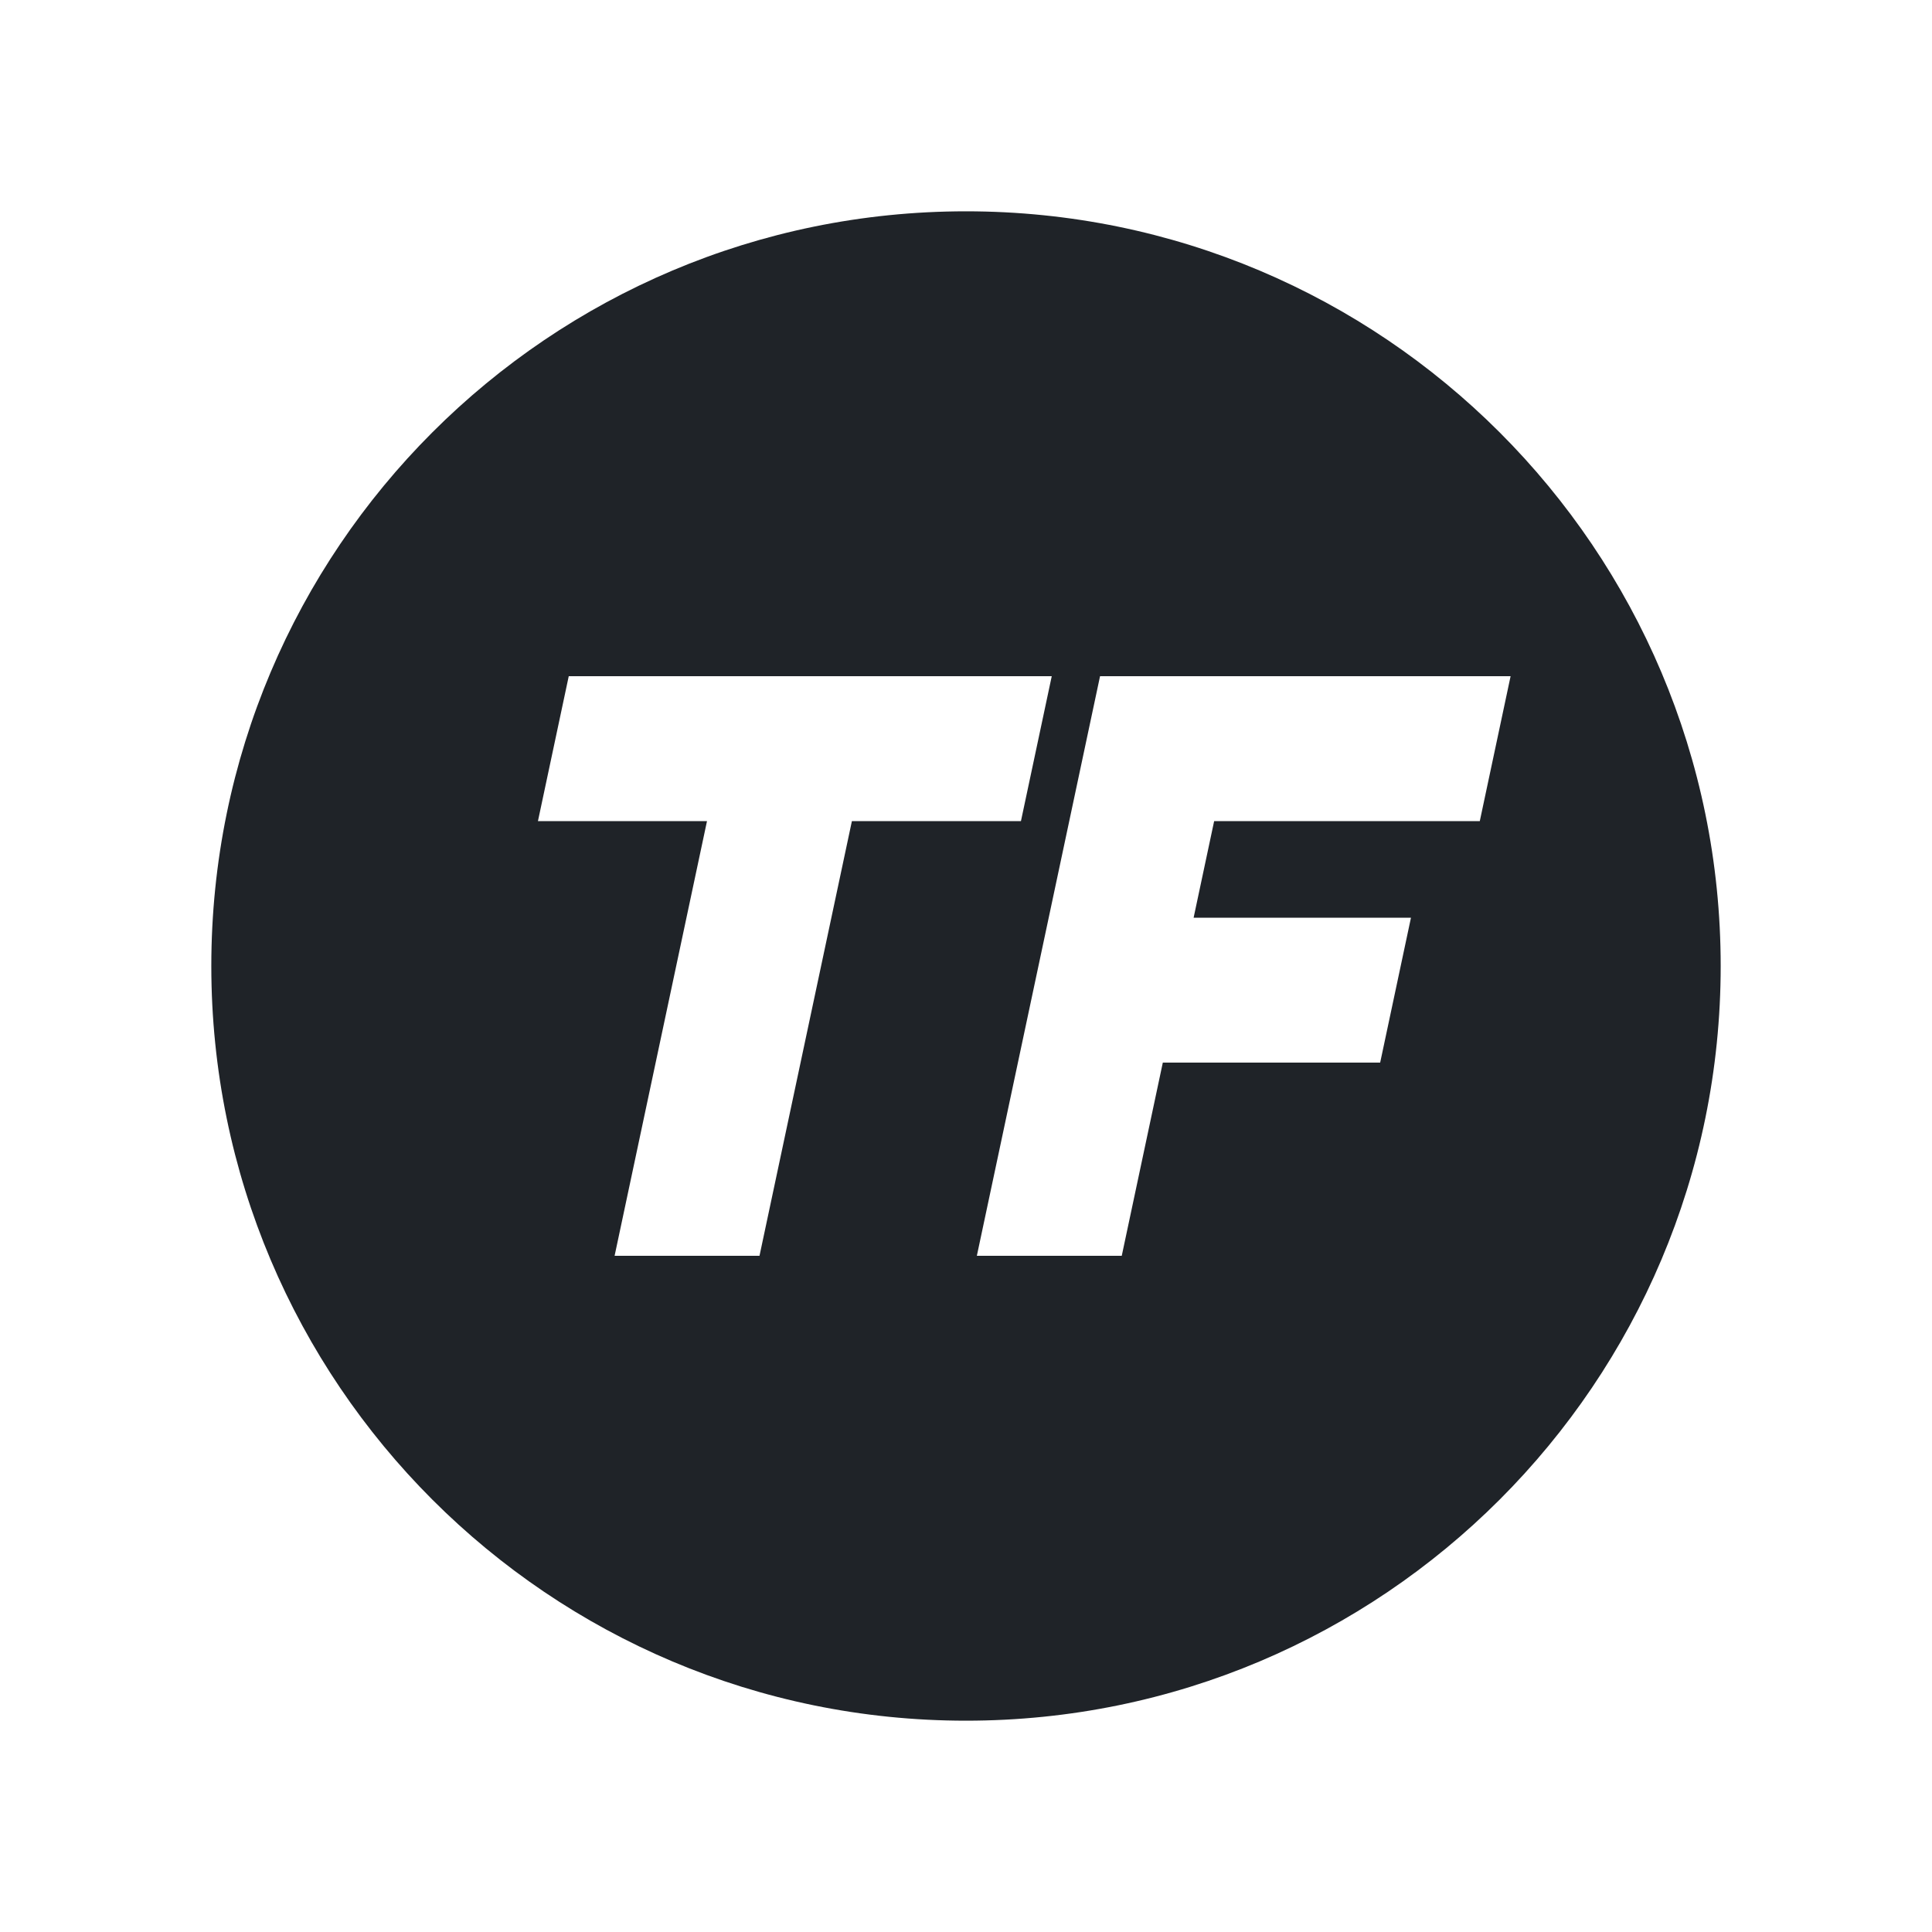
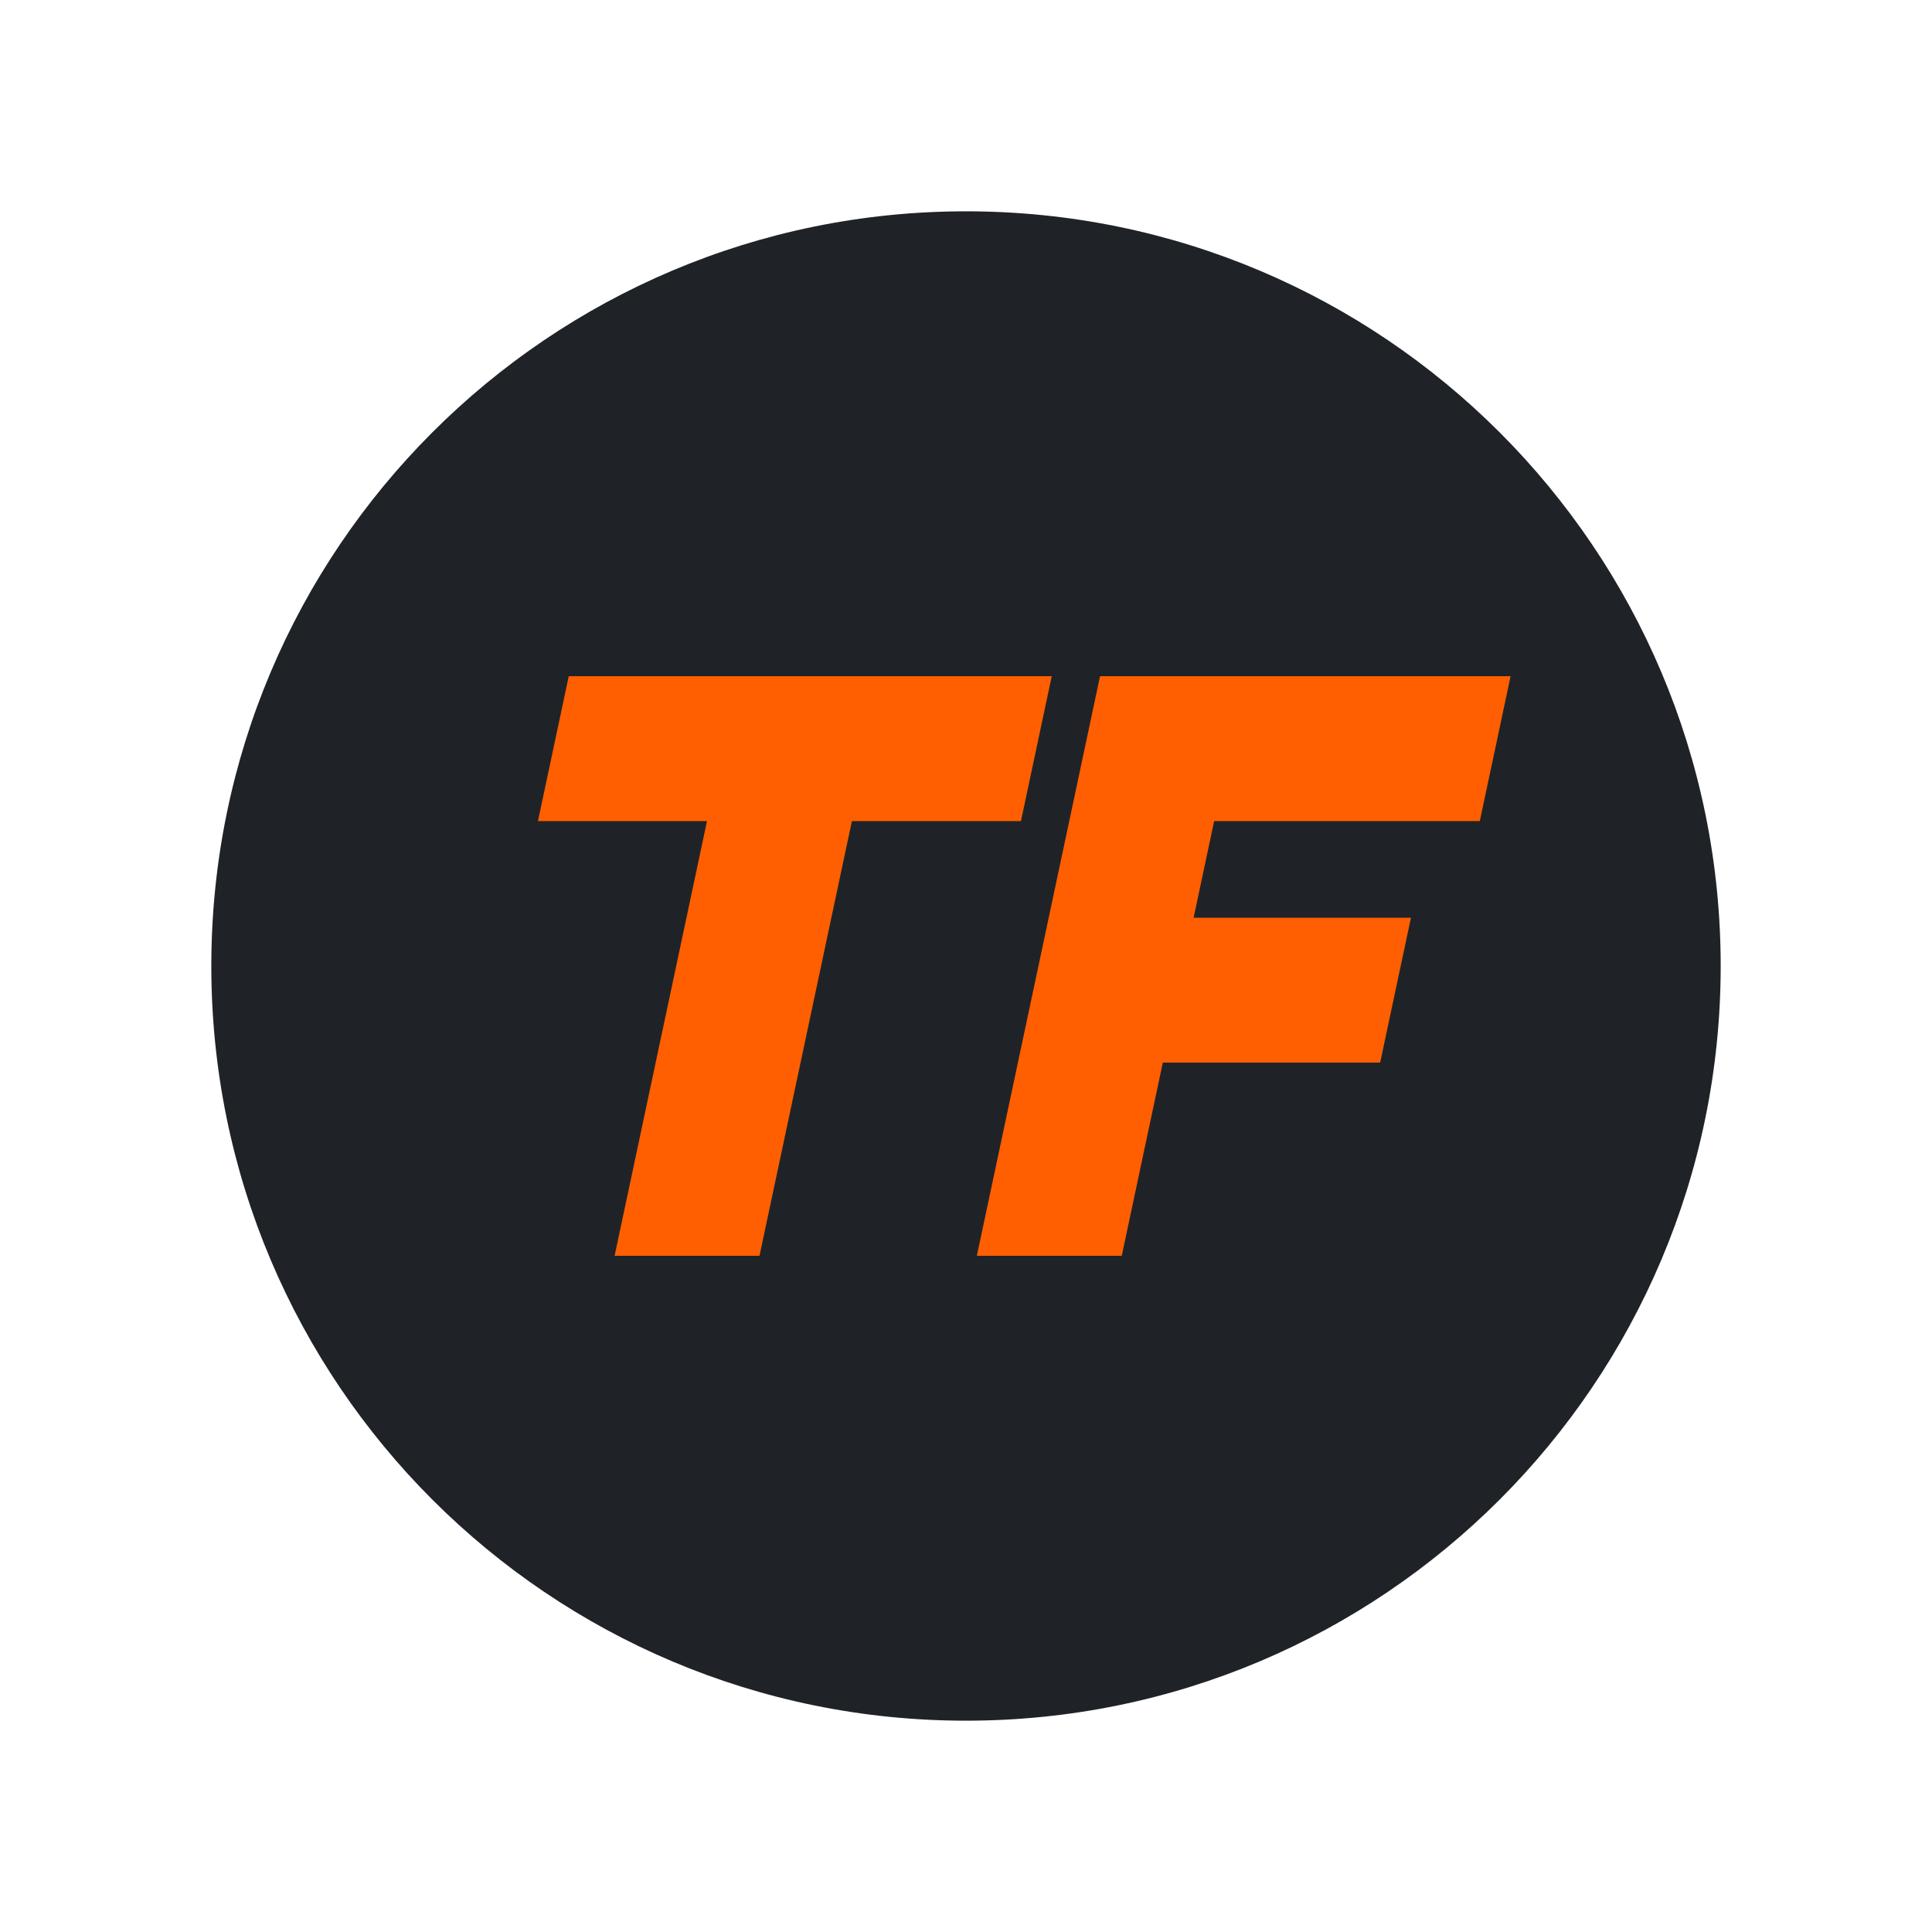
<svg xmlns="http://www.w3.org/2000/svg" viewBox="0 0 64 64">
  <rect width="64" height="64" fill="#ffffff" />
  <circle cx="32" cy="32" r="25" fill="#1f2328" />
-   <g fill="#ffffff" transform="translate(32 32) scale(0.8) skewX(-12) translate(-32 -32)">
+   <g fill="#ff5f00" transform="translate(32 32) scale(0.8) skewX(-12) translate(-32 -32)">
    <path d="M13 20h20v6h-7v18h-6V26h-7z" />
    <path d="M35 20h17v6H41v4h9v6h-9v8h-6z" />
  </g>
</svg>
